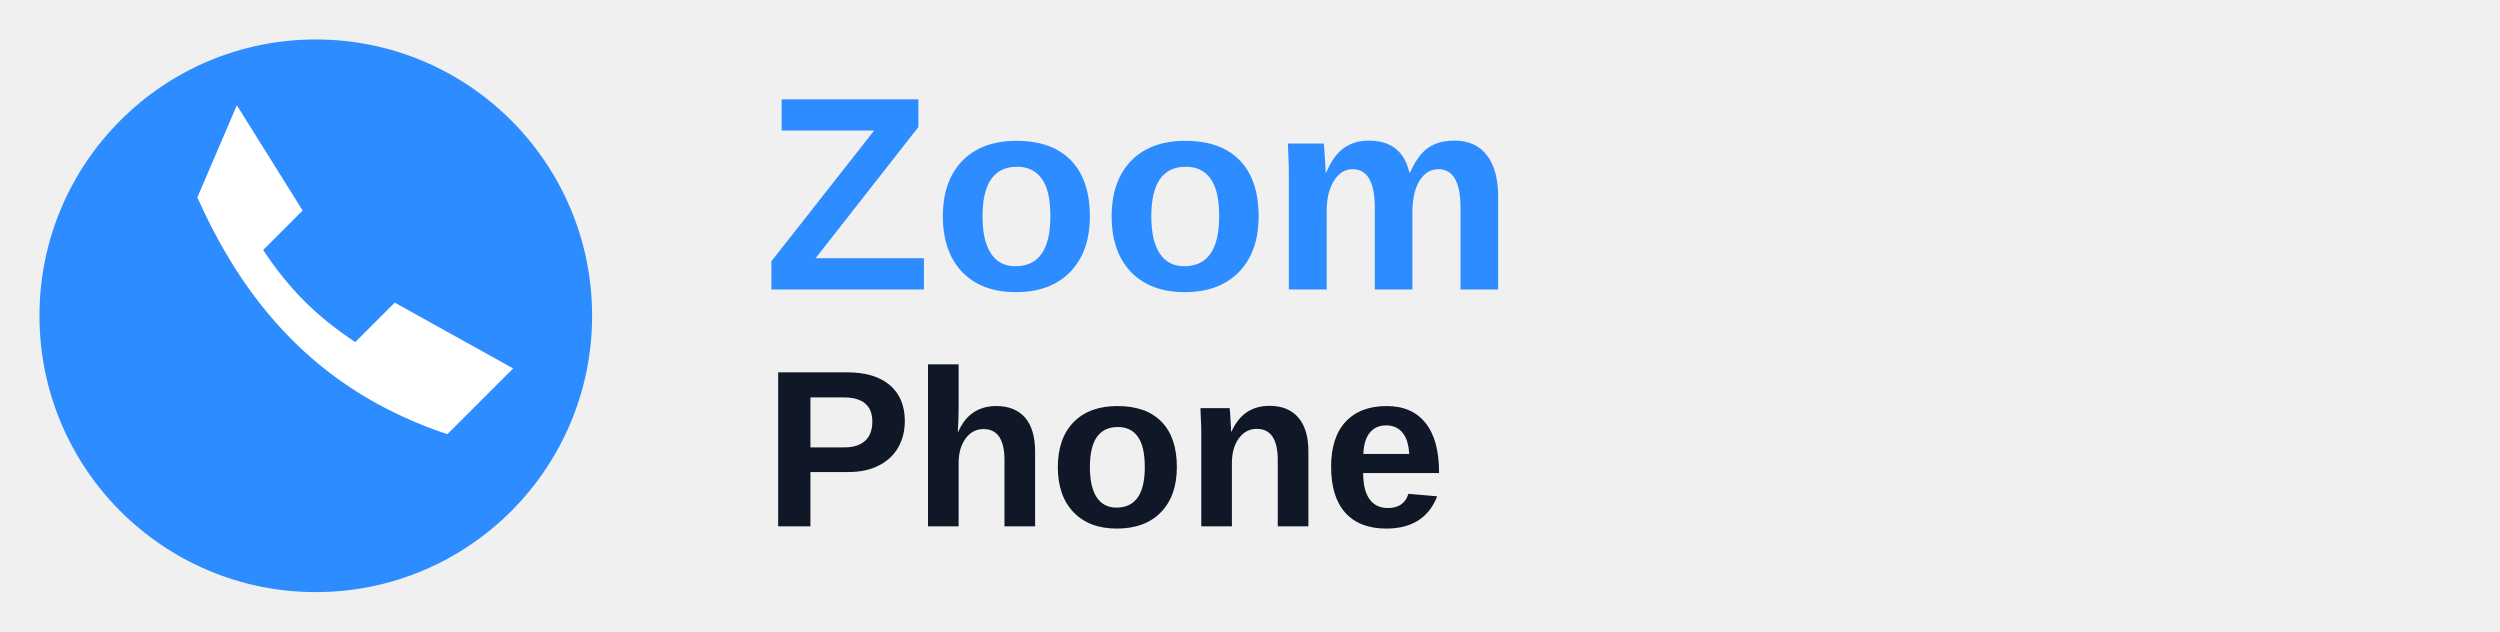
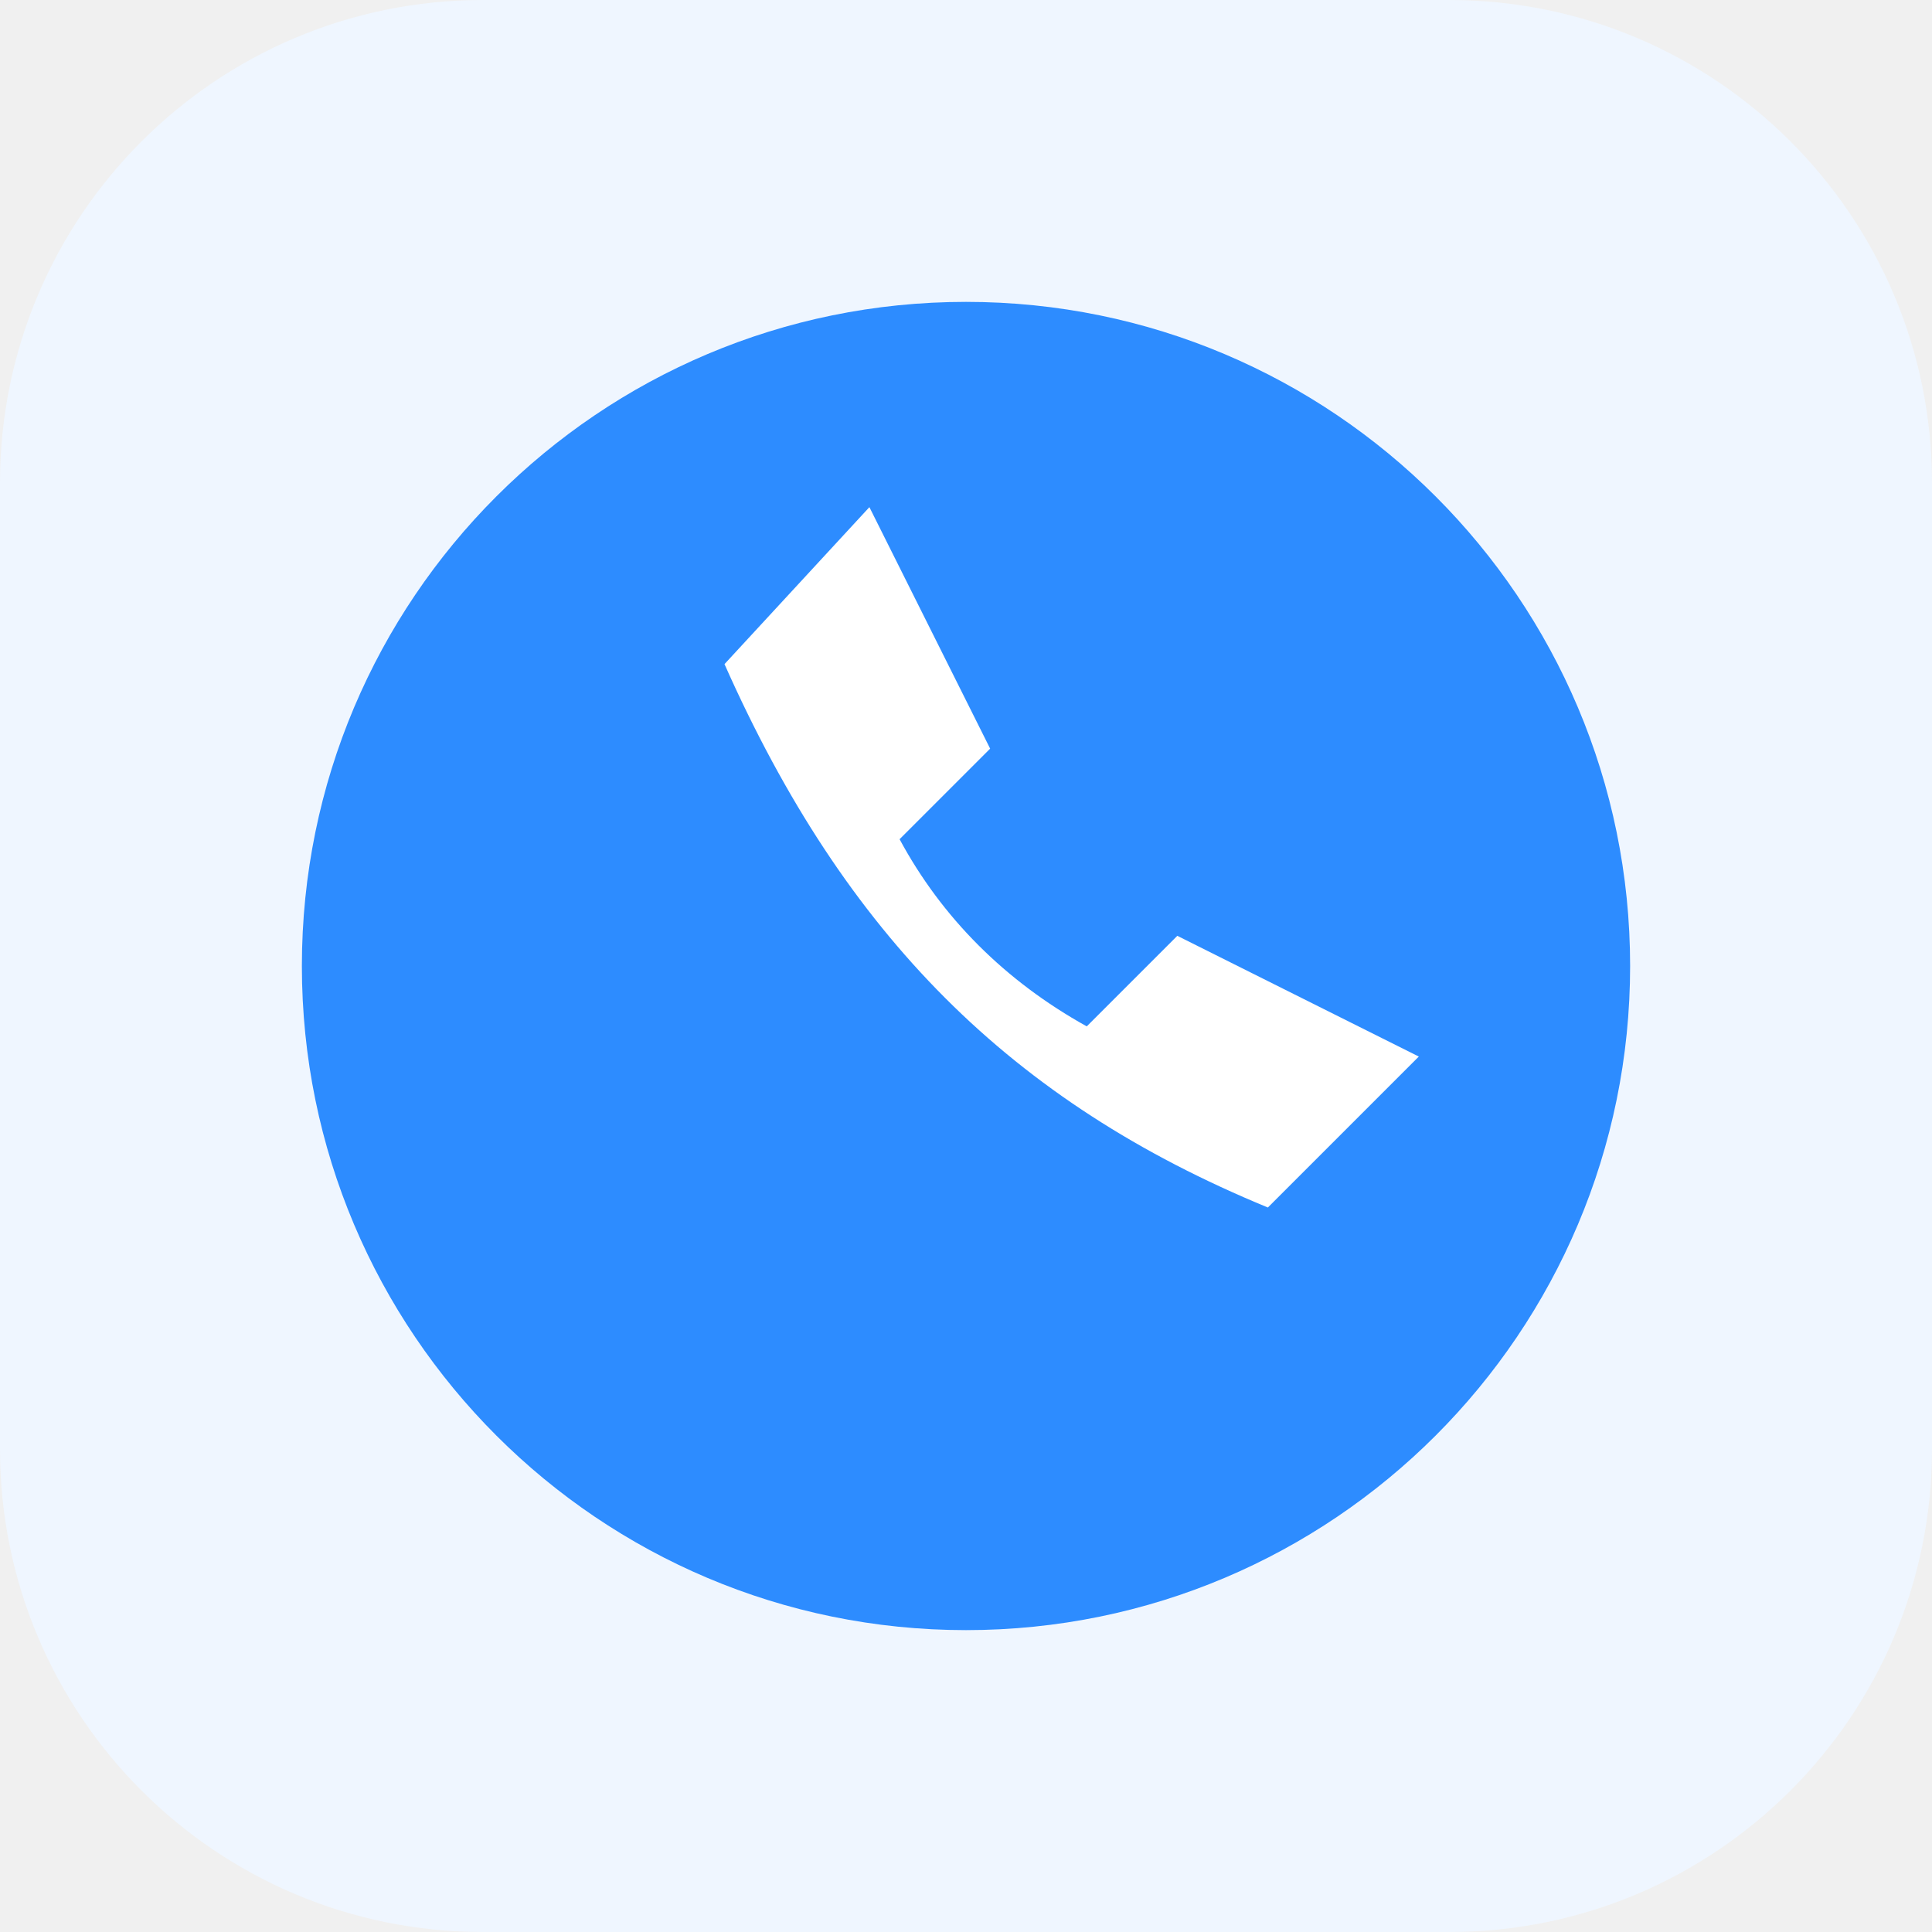
- <svg xmlns="http://www.w3.org/2000/svg" viewBox="0 0 190 48" role="img" aria-labelledby="title">
-   <circle cx="24" cy="24" r="21" fill="#2d8cff" />
-   <path d="M15 15c4 9 10 15 19 18l5-5-9-5-3 3c-3-2-5-4-7-7l3-3-5-8-3 7z" fill="#ffffff" />
-   <text x="58" y="22" fill="#2d8cff" font-family="Arial, Helvetica, sans-serif" font-size="21" font-weight="800">Zoom</text>
-   <text x="58" y="40" fill="#101828" font-family="Arial, Helvetica, sans-serif" font-size="17" font-weight="700">Phone</text>
+ <svg xmlns="http://www.w3.org/2000/svg" viewBox="0 0 64 64" role="img" aria-labelledby="title">
+   <rect width="64" height="64" rx="16" fill="#eff6ff" />
+   <circle cx="32" cy="32" r="22" fill="#2d8cff" />
+   <path d="M24 22c4 9 9.5 14.5 18 18l5-5-8-4-3 3c-2.7-1.5-4.8-3.6-6.2-6.2l3-3-4-8-4.8 5.2z" fill="#fff" />
</svg>
